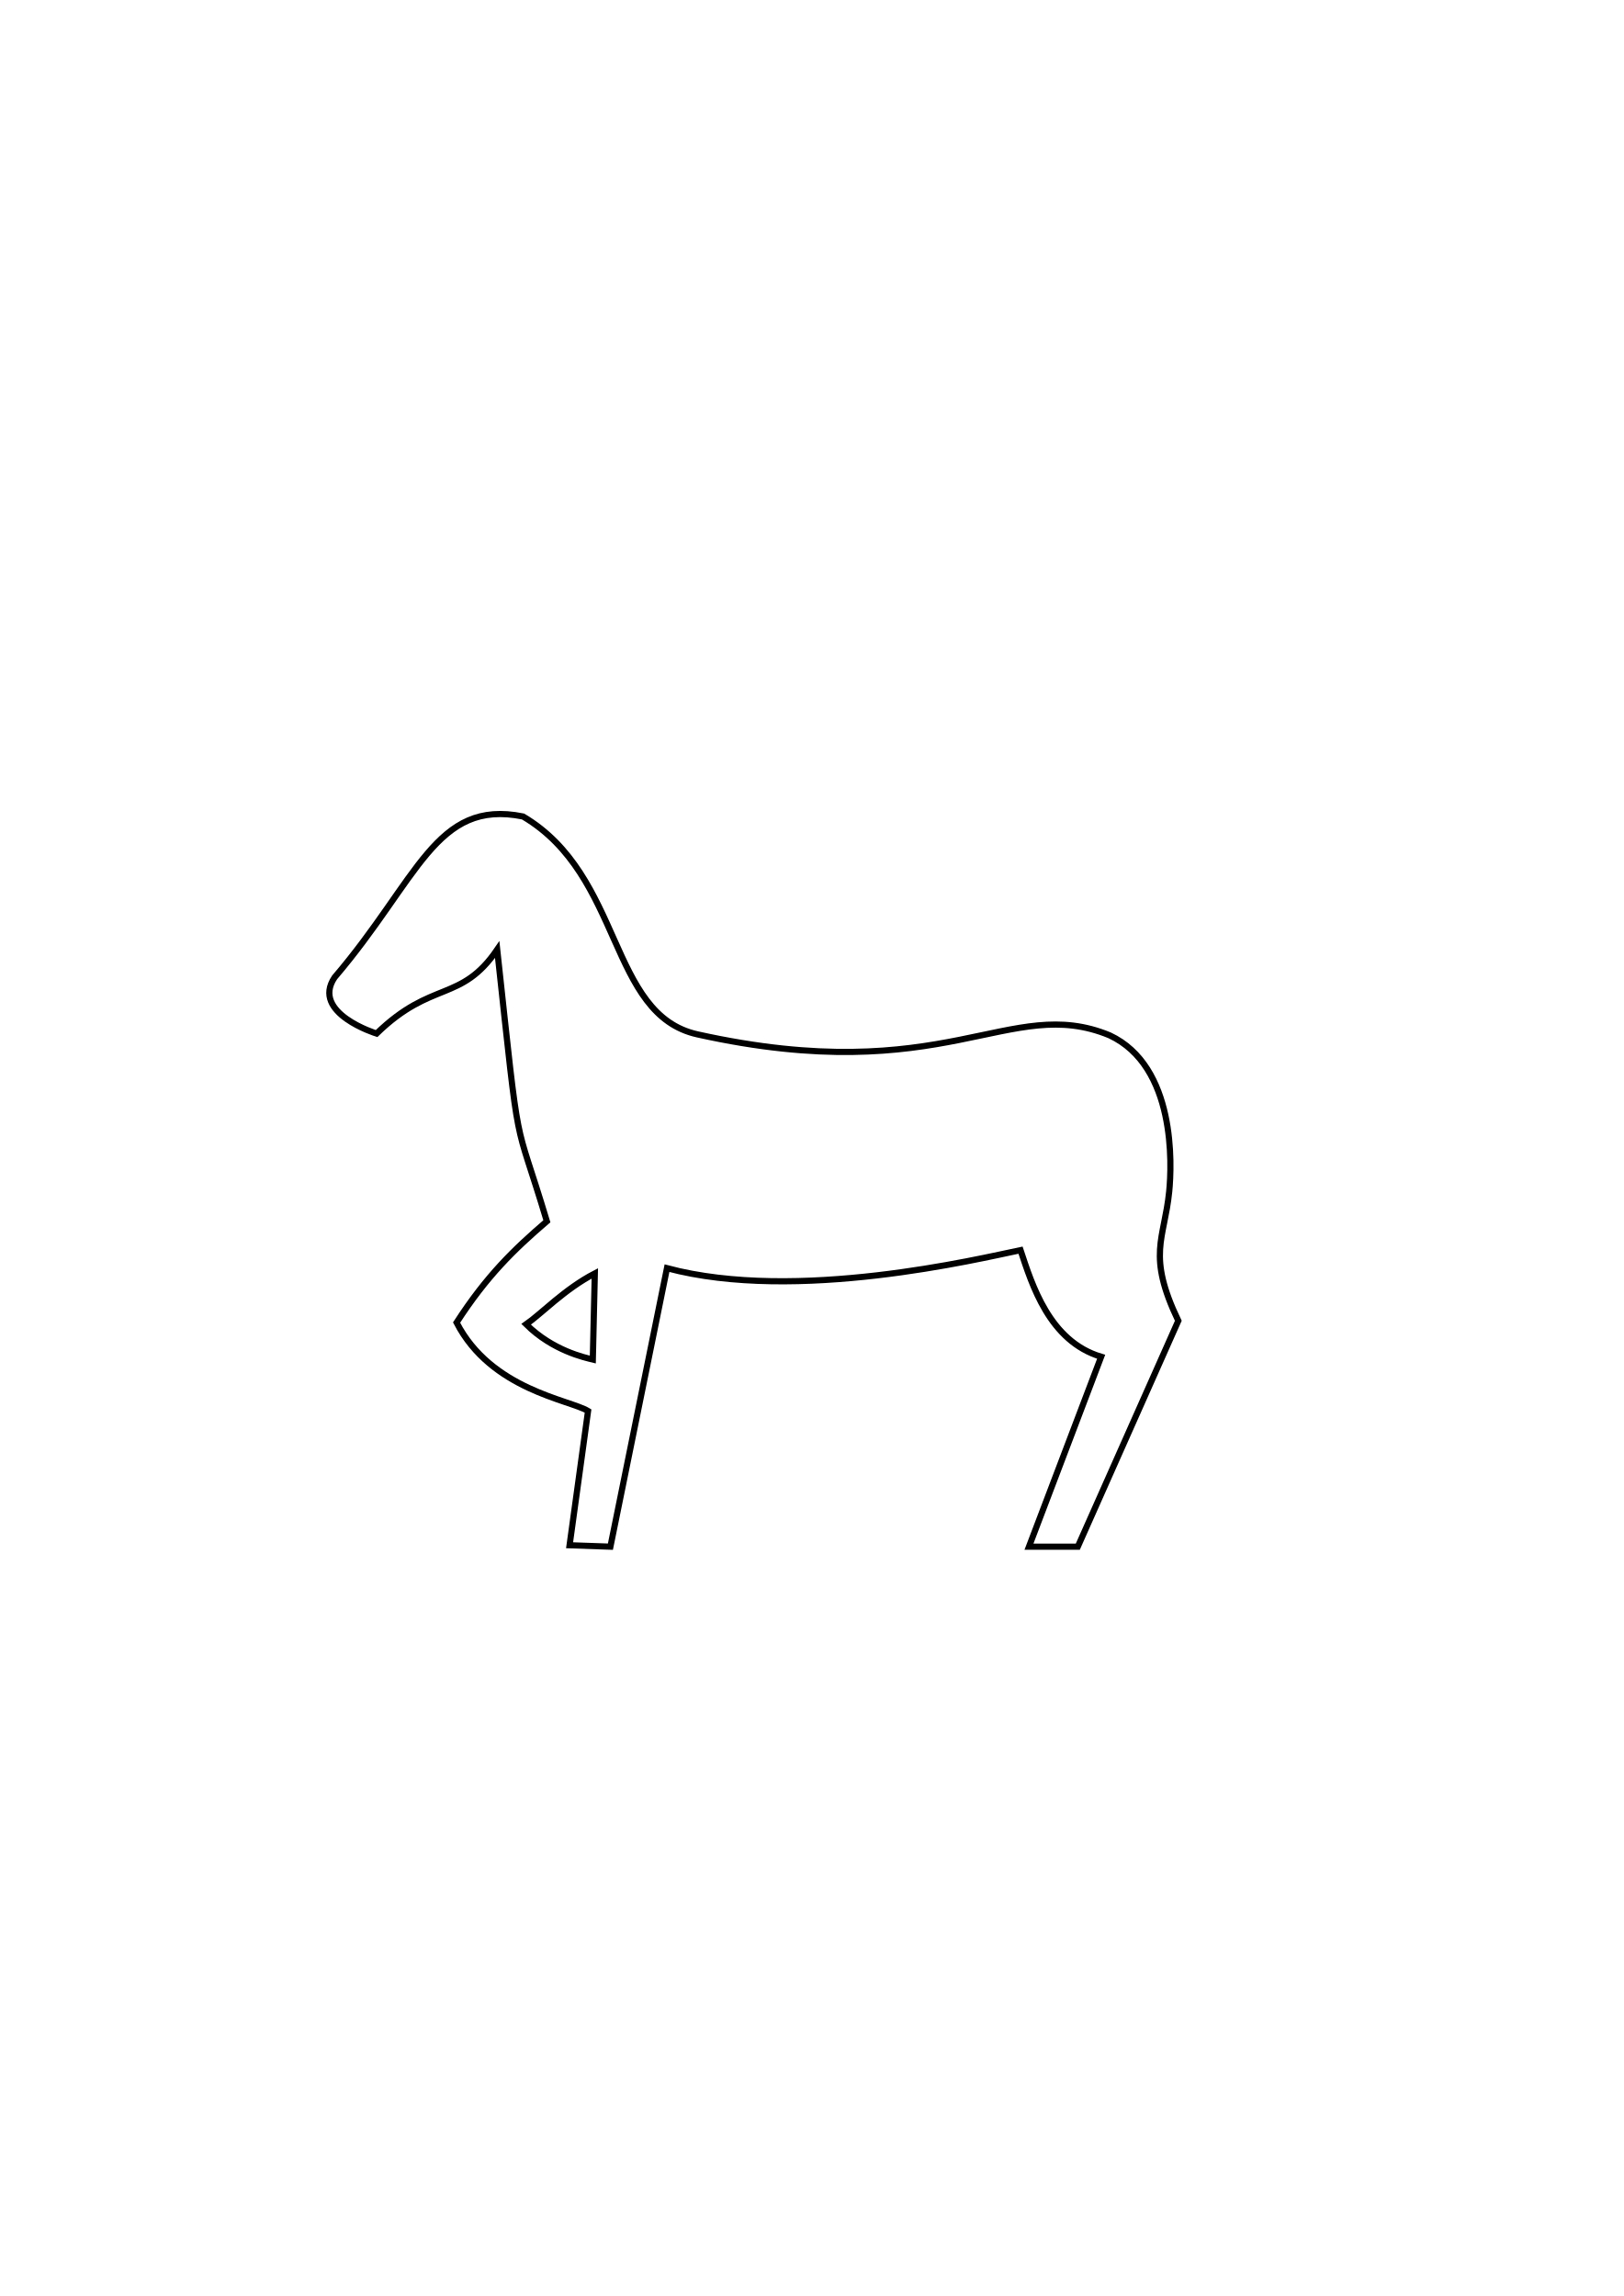
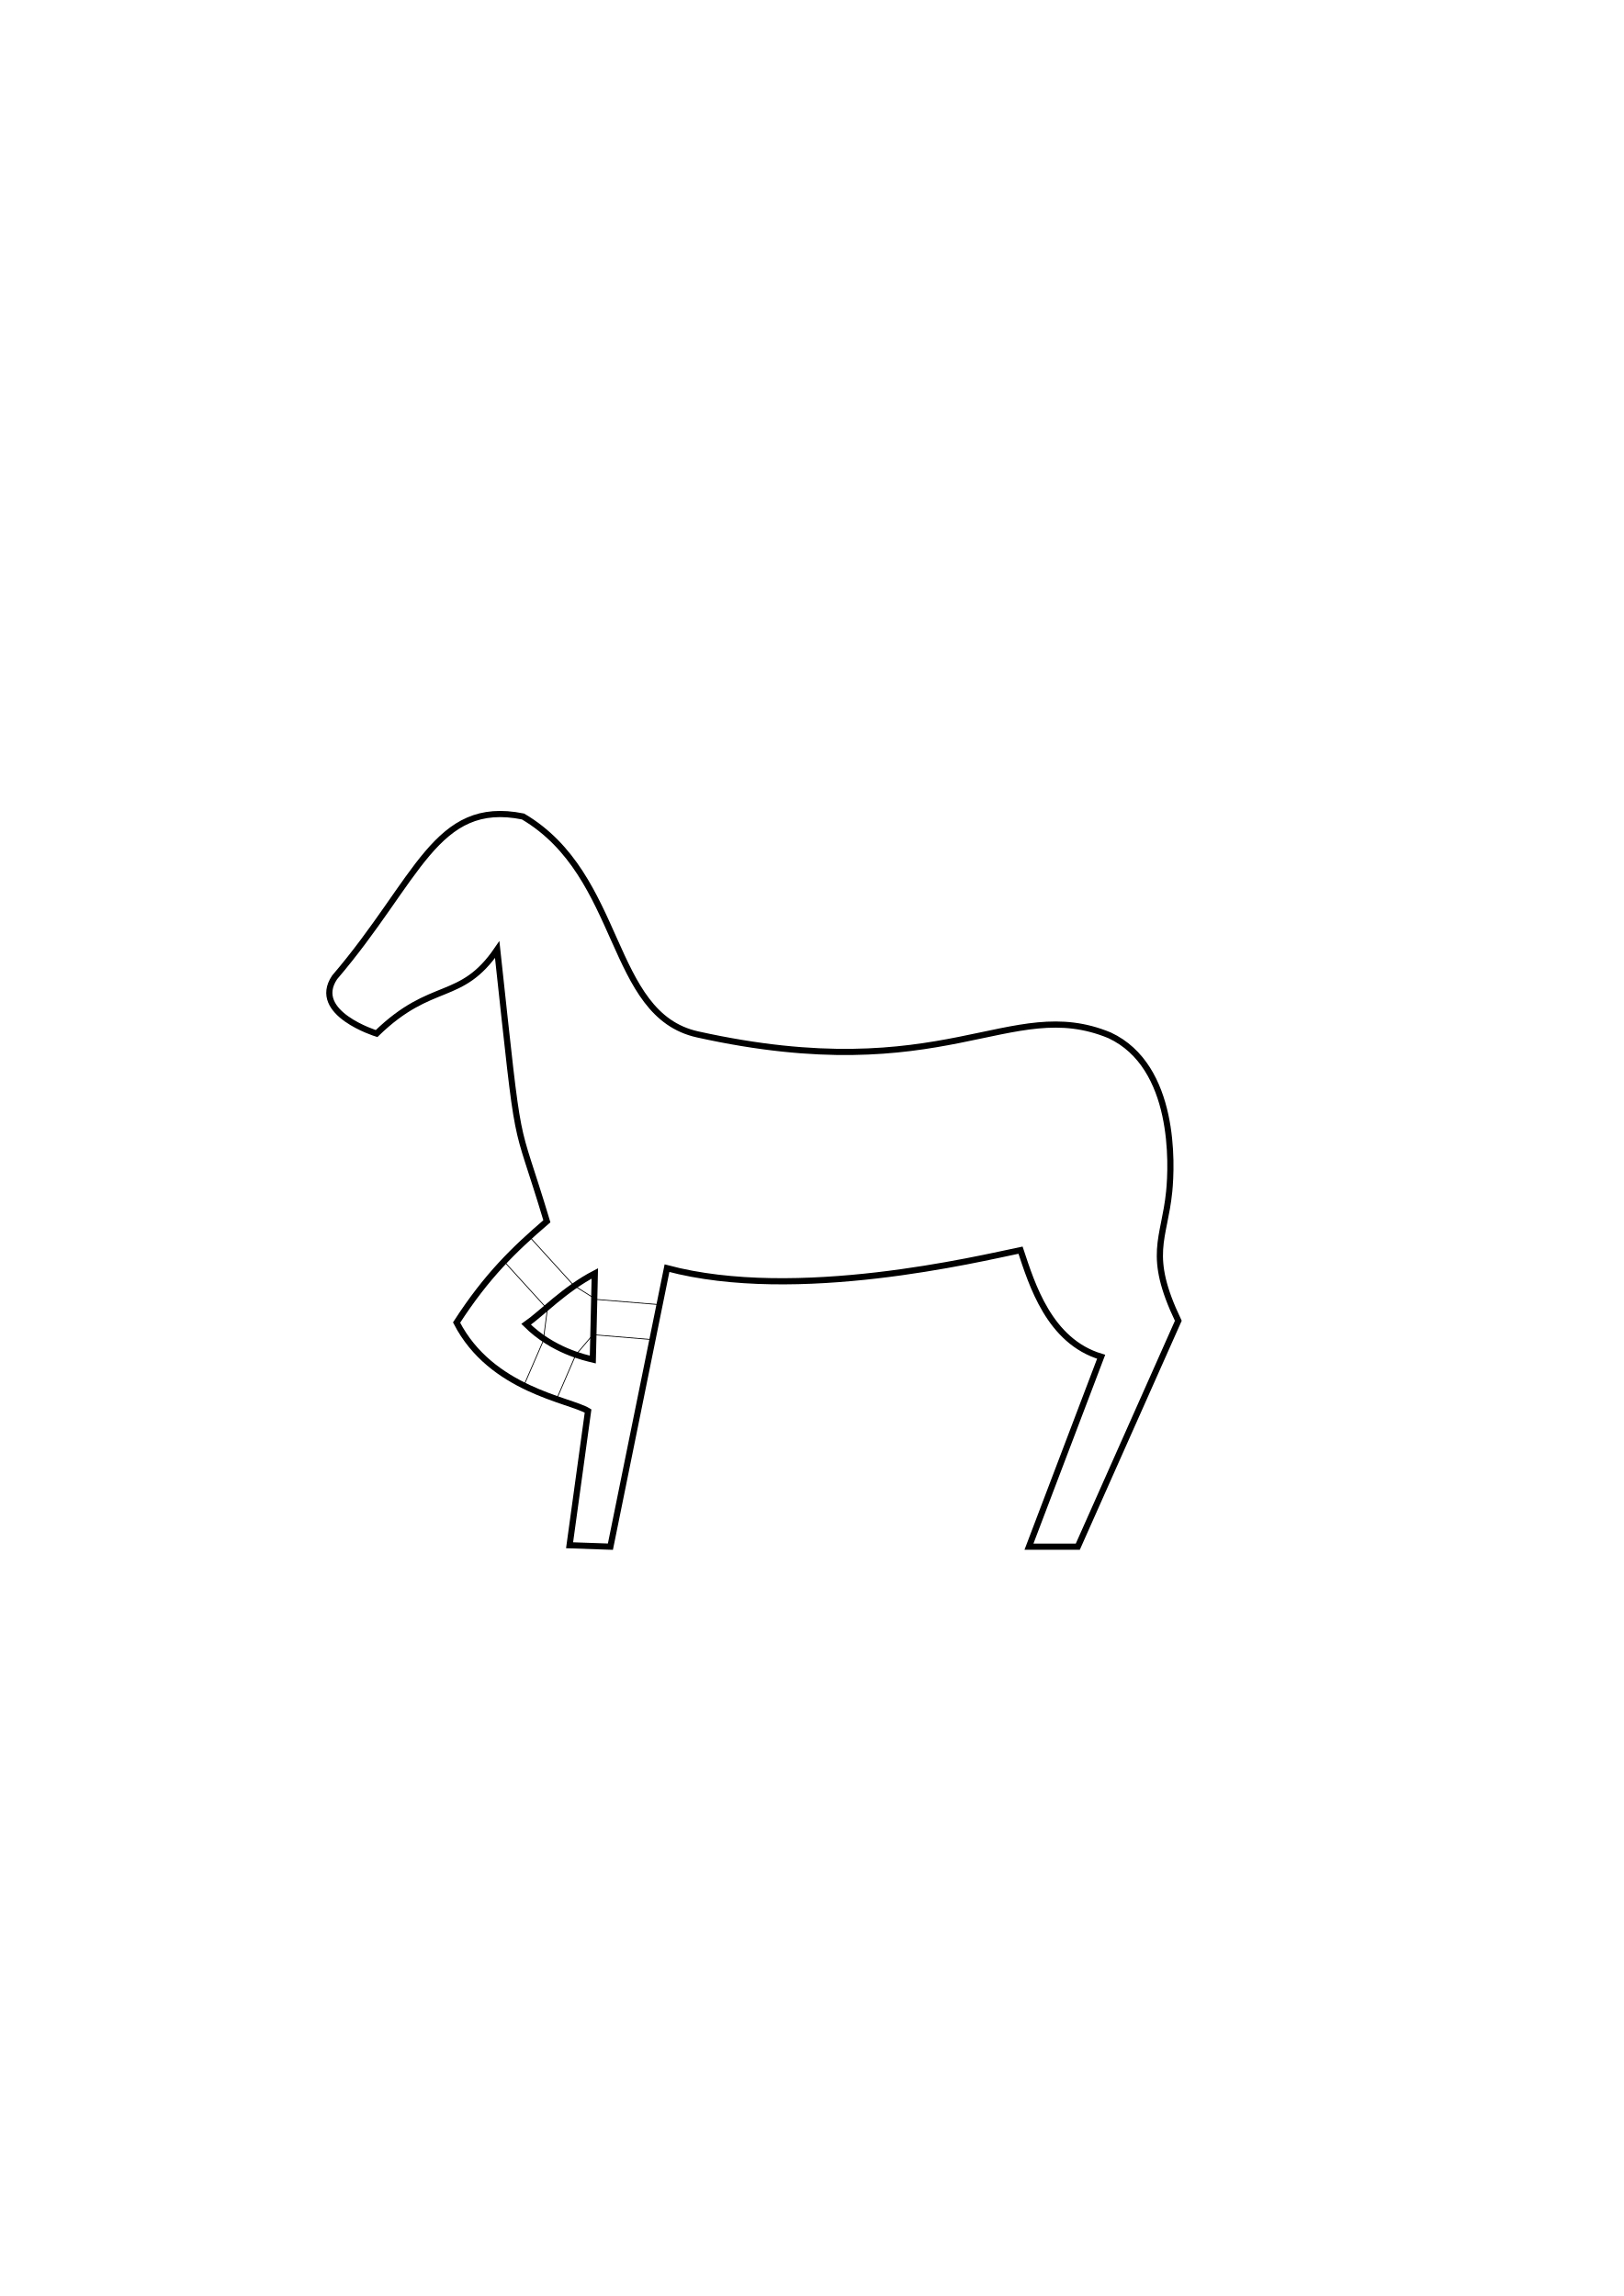
<svg xmlns="http://www.w3.org/2000/svg" width="744.094" height="1052.362" id="svg2" version="1.1">
  <defs id="defs4" />
  <g id="layer1" transform="translate(0,-2.5390623e-6)">
-     <path id="path3034" style="fill:none;stroke:#000000;stroke-width:2.832px;stroke-linecap:butt;stroke-linejoin:miter;stroke-opacity:1" d="m 272.587,583.669 c -13.806,7.151 -24.438,18.43 -31.473,23.324 12.219,12.113 26.971,15.267 30.555,16.14 z M 153.332,447.994 c -11.004,16.412 19.246,25.736 19.246,25.736 25.386,-24.66 38.609,-14.094 55.273,-38.492 10.812,99.738 7.272,72.884 22.76,124.535 -15.168,13.021 -27.514,24.988 -41.376,46.41 15.873,30.845 51.769,35.361 60.256,40.542 l -8.469,61.535 18.709,0.649 25.931,-127.647 c 59.486,15.899 142.965,-4.344 162.018,-8.26 5.201,15.598 13.107,41.74 36.945,48.86 l -33.078,87.047 22.38,0 46.057,-103.54 c -14.515,-30.353 -6.409,-37.113 -4.177,-59.225 1.237,-12.258 3.103,-57.381 -27.305,-71.606 -45.837,-18.992 -75.189,24.782 -188.85,-0.428 -40.922,-9.076 -33.935,-72.656 -79.961,-99.875 -40.149,-8.137 -47.965,28.791 -86.358,73.759 z" />
+     <path id="path3034" style="fill:none;stroke:#000000;stroke-width:2.832px;stroke-linecap:butt;stroke-linejoin:miter;stroke-opacity:1" d="m 153.332,447.994 c -11.004,16.412 19.246,25.736 19.246,25.736 25.386,-24.66 38.609,-14.094 55.273,-38.492 10.812,99.738 7.272,72.884 22.76,124.535 -15.168,13.021 -27.514,24.988 -41.376,46.41 15.873,30.845 51.769,35.361 60.256,40.542 l -8.469,61.535 18.709,0.649 25.931,-127.647 c 59.486,15.899 142.965,-4.344 162.018,-8.26 5.201,15.598 13.107,41.74 36.945,48.86 l -33.078,87.047 22.38,0 46.057,-103.54 c -14.515,-30.353 -6.409,-37.113 -4.177,-59.225 1.237,-12.258 3.103,-57.381 -27.305,-71.606 -45.837,-18.992 -75.189,24.782 -188.85,-0.428 -40.922,-9.076 -33.935,-72.656 -79.961,-99.875 -40.149,-8.137 -47.965,28.791 -86.358,73.759 z m 119.255,135.675 c -13.806,7.151 -24.438,18.43 -31.473,23.324 12.219,12.113 26.971,15.267 30.555,16.14 z" />
+     <path id="path3757" style="font-size:medium;font-style:normal;font-variant:normal;font-weight:normal;font-stretch:normal;text-indent:0;text-align:start;text-decoration:none;line-height:normal;letter-spacing:normal;word-spacing:normal;text-transform:none;direction:ltr;block-progression:tb;writing-mode:lr-tb;text-anchor:start;baseline-shift:baseline;color:#000000;fill:none;stroke:#000000;stroke-width:0.354;stroke-miterlimit:4;stroke-opacity:1;stroke-dasharray:none;marker:none;visibility:visible;display:inline;overflow:visible;enable-background:accumulate;font-family:Sans;-inkscape-font-specification:Sans" d="m 271.75,611.75 28.219,2.344 1.375,-16.188 -28.25,-2.344 -10.25,-6.469 L 242.562,566.75 230.531,577.656 250.844,600 l -1.875,14.531 -9.125,21.031 L 254.75,642.031 263.844,621 z" />
  </g>
</svg>
